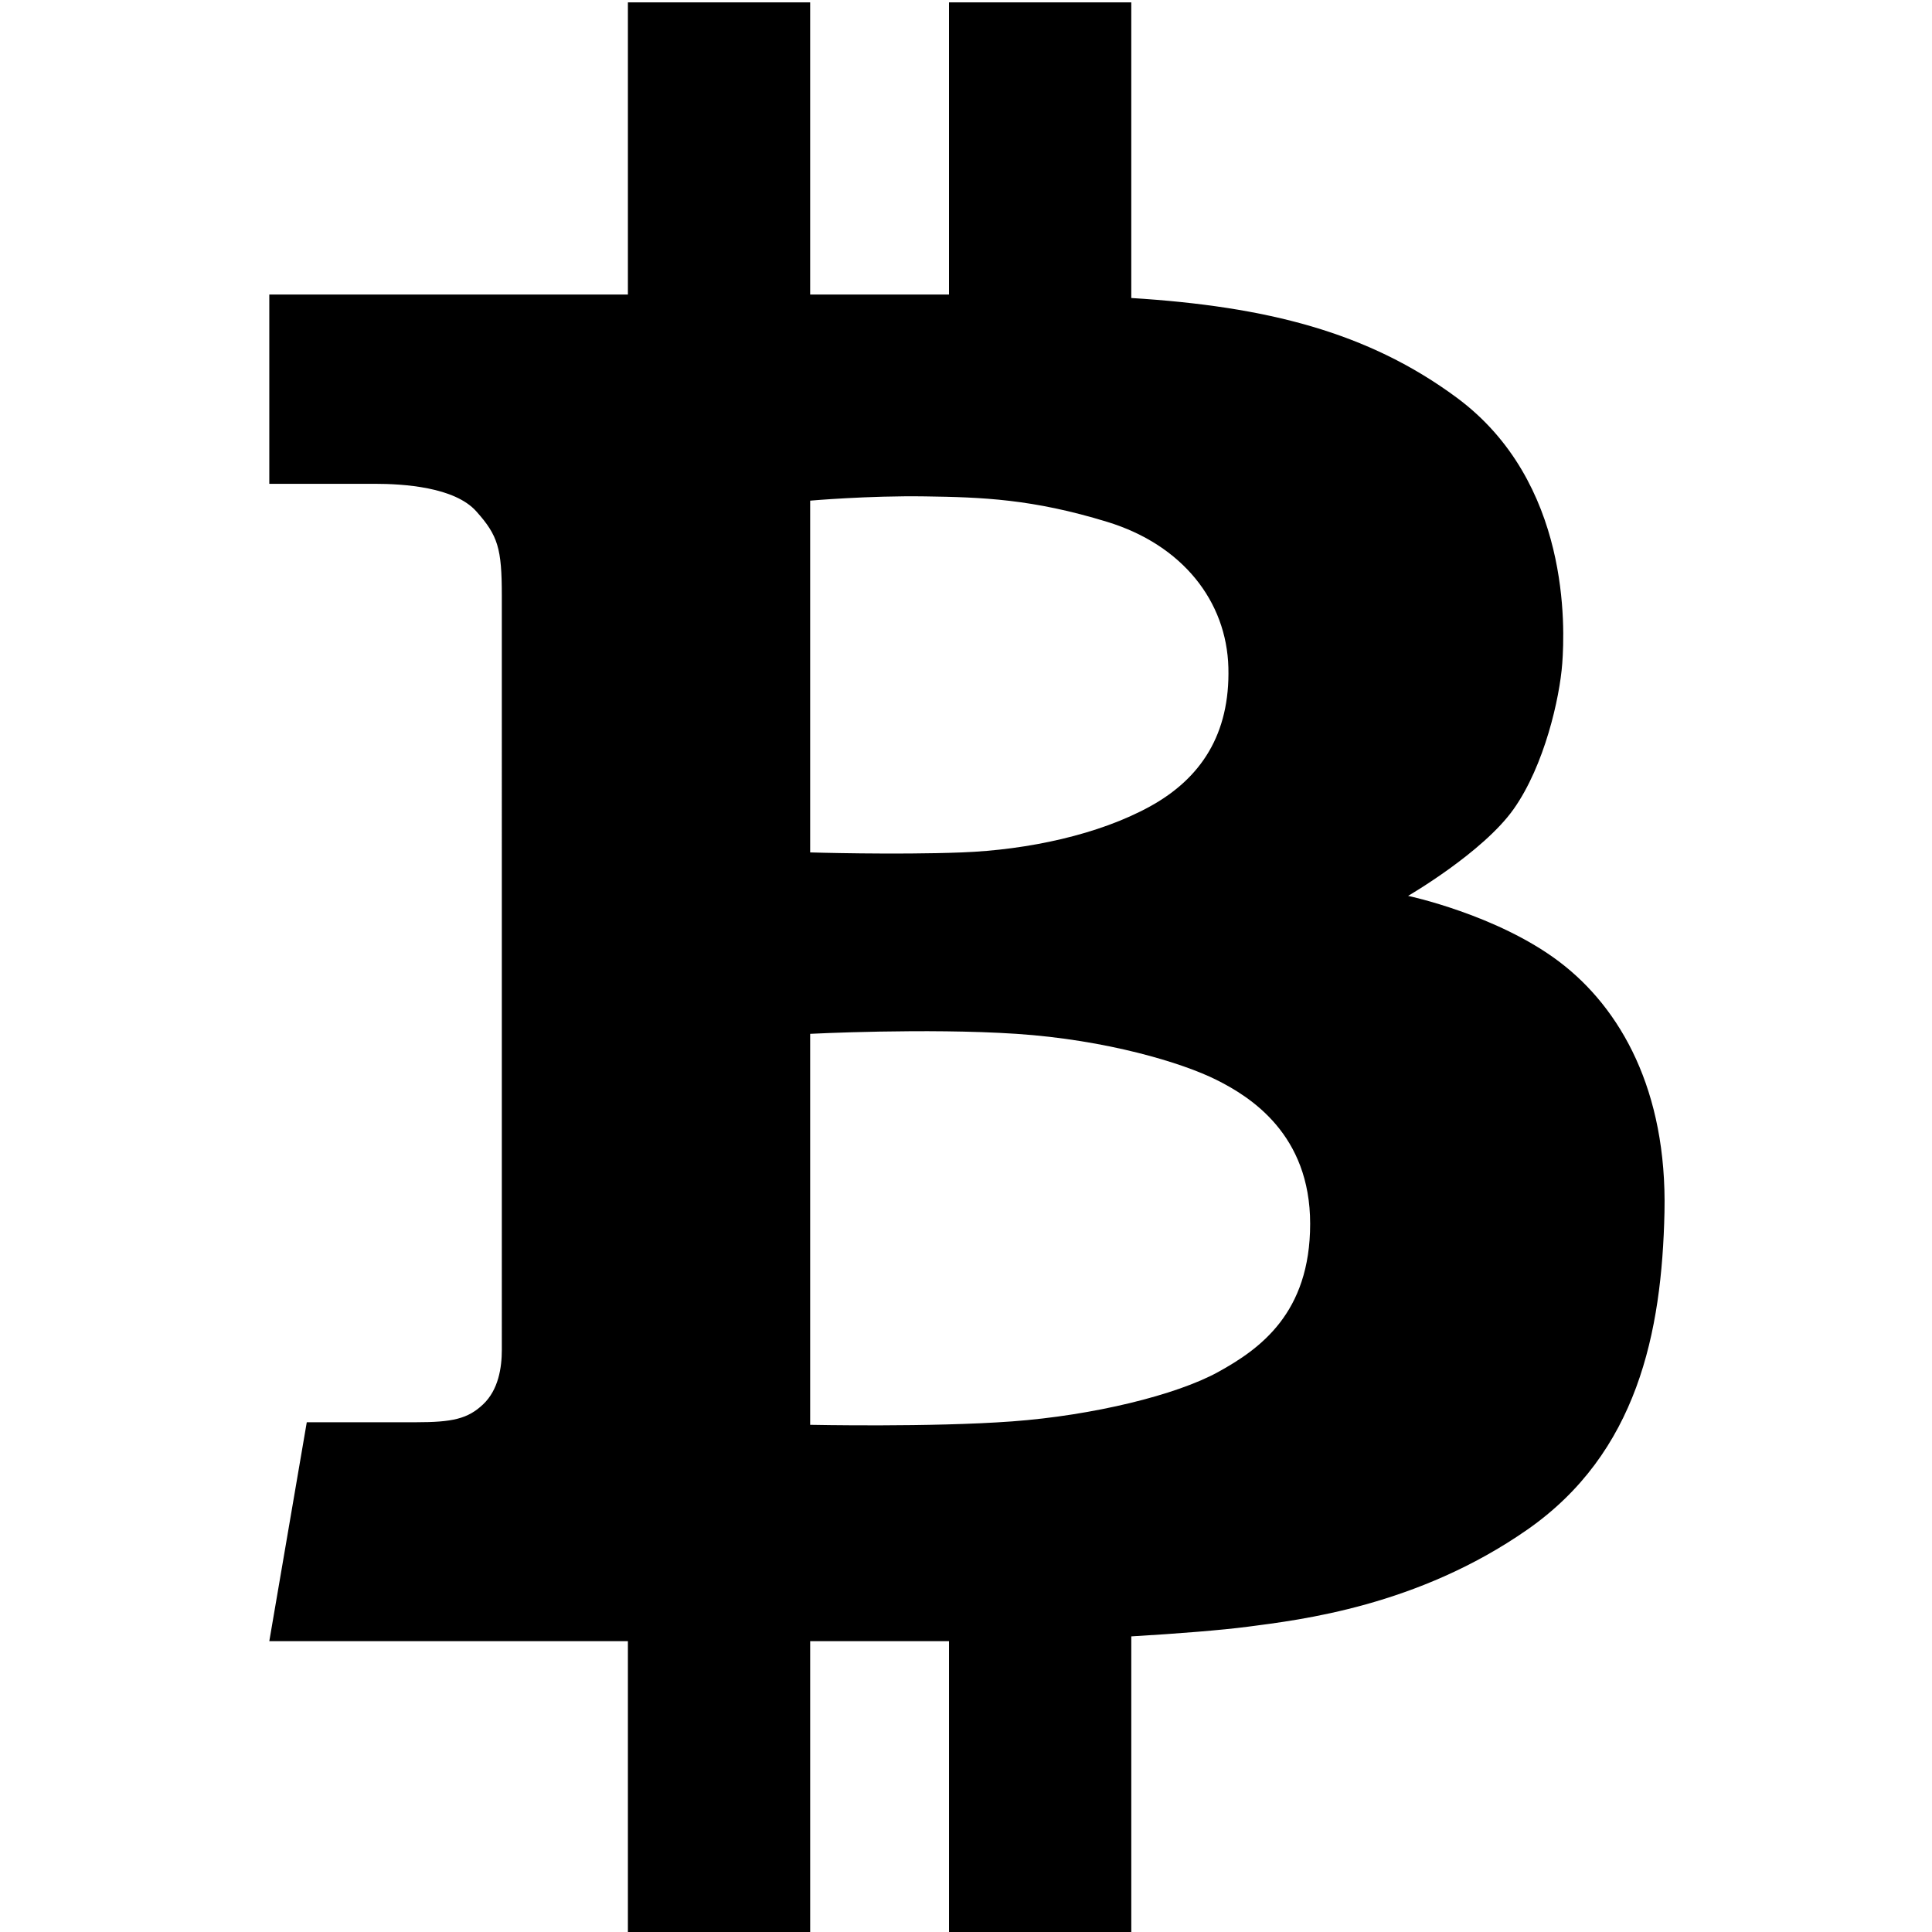
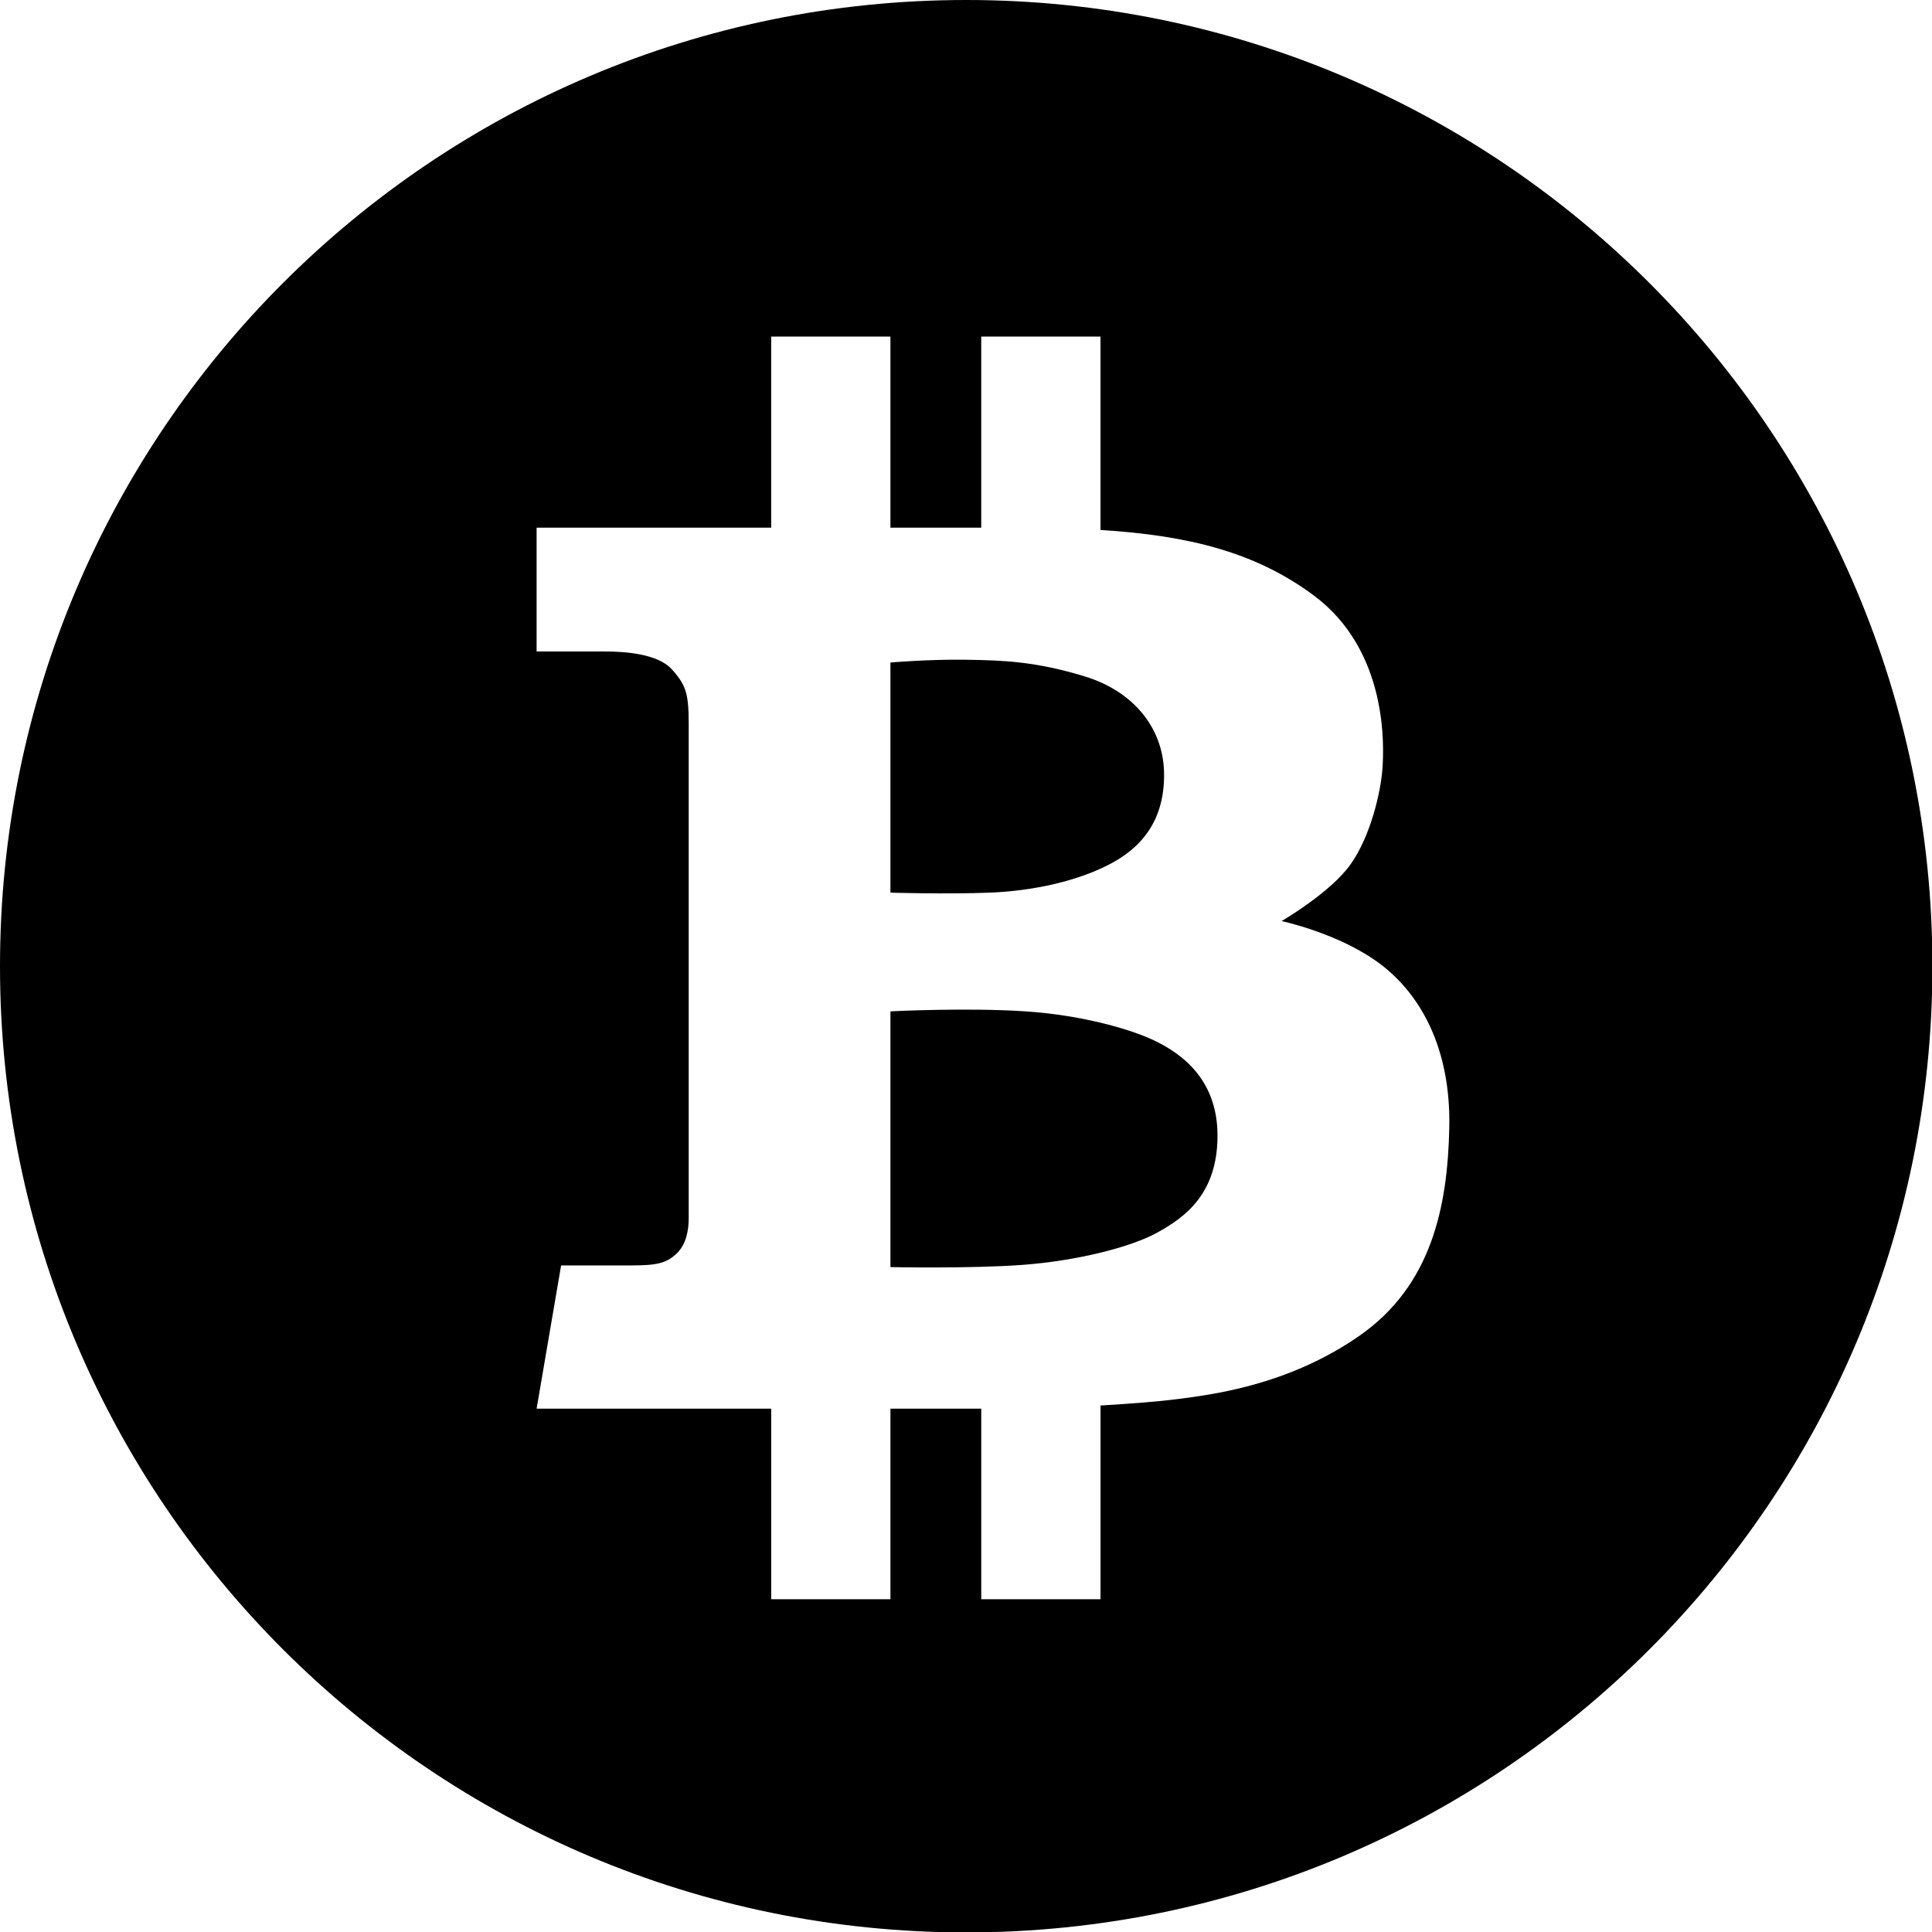
<svg xmlns="http://www.w3.org/2000/svg" width="226.777" height="226.777" viewBox="0 0 226.777 226.777">
-   <path d="M182.981 112.854c-7.3-5.498-17.699-7.697-17.699-7.697s8.8-5.102 12.396-10.199c3.6-5.099 5.399-12.999 5.7-17.098.299-4.101 1-21.296-12.399-31.193-10.364-7.658-22.241-10.698-38.19-11.687V.278h-21.396V34.57H95.096V.278H73.702V34.57H31.61v22.219h12.372c3.373 0 9.372.375 11.921 3.228 2.55 2.848 3 4.349 3 9.895l.001 88.535c0 2.099-.4 4.697-2.201 6.398-1.798 1.701-3.597 2.098-7.898 2.098H36.009l-4.399 25.698h42.092v34.195h21.395v-34.195h16.297v34.195h21.396v-34.759c5.531-.323 10.688-.742 13.696-1.136 6.1-.798 19.896-2.398 32.796-11.397 12.896-9 15.793-23.098 16.094-37.294.304-14.197-5.102-23.897-12.395-29.396zM95.096 58.766s6.798-.599 13.497-.501c6.701.099 12.597.3 21.398 3 8.797 2.701 13.992 9.3 14.196 17.099.199 7.799-3.204 12.996-9.2 16.296-5.998 3.299-14.292 5.099-22.094 5.396-7.797.301-17.797 0-17.797 0v-41.29zm47.89 102.279c-4.899 2.701-14.698 5.1-24.194 5.798-9.499.701-23.696.401-23.696.401v-45.893s13.598-.698 24.197 0c10.597.703 19.495 3.4 23.492 5.403 3.999 1.998 11 6.396 11 16.896 0 10.496-5.903 14.696-10.799 17.395z" />
+   <path d="M135.715 122.244c-2.614-1.31-8.437-3.074-15.368-3.533-6.934-.458-15.828 0-15.828 0v30.02s9.287.198 15.503-.26c6.21-.458 12.621-2.027 15.826-3.795 3.203-1.766 7.063-4.513 7.063-11.379 0-6.869-4.579-9.745-7.196-11.053zm-19.555-17.465c5.104-.197 10.532-1.373 14.453-3.532 3.925-2.158 6.148-5.557 6.02-10.66-.134-5.102-3.532-9.418-9.287-11.186-5.757-1.766-9.613-1.897-13.998-1.962-4.382-.064-8.83.328-8.83.328v27.012c.001 0 6.541.197 11.642 0z" />
+   <path d="M113.413 0C50.777 0 0 50.776 0 113.413c0 62.636 50.777 113.413 113.413 113.413s113.411-50.777 113.411-113.413C226.824 50.776 176.049 0 113.413 0zm46.178 156.777c-8.44 5.887-17.465 6.935-21.455 7.456-1.969.259-5.342.532-8.959.744v22.738h-13.998v-22.37h-10.66v22.37H90.522v-22.37H62.987l2.877-16.812h8.371c2.814 0 3.989-.261 5.166-1.372 1.177-1.113 1.439-2.812 1.439-4.188V85.057c0-3.628-.295-4.61-1.963-6.473-1.668-1.867-5.591-2.112-7.8-2.112h-8.091V61.939h27.535V39.505h13.996v22.434h10.66V39.505h13.998v22.703c10.435.647 18.203 2.635 24.983 7.645 8.766 6.475 8.306 17.724 8.11 20.406-.195 2.682-1.372 7.85-3.729 11.183-2.352 3.337-8.108 6.673-8.108 6.673s6.801 1.438 11.578 5.036c4.771 3.598 8.307 9.941 8.106 19.229-.192 9.288-2.088 18.511-10.524 24.397z" />
</svg>
